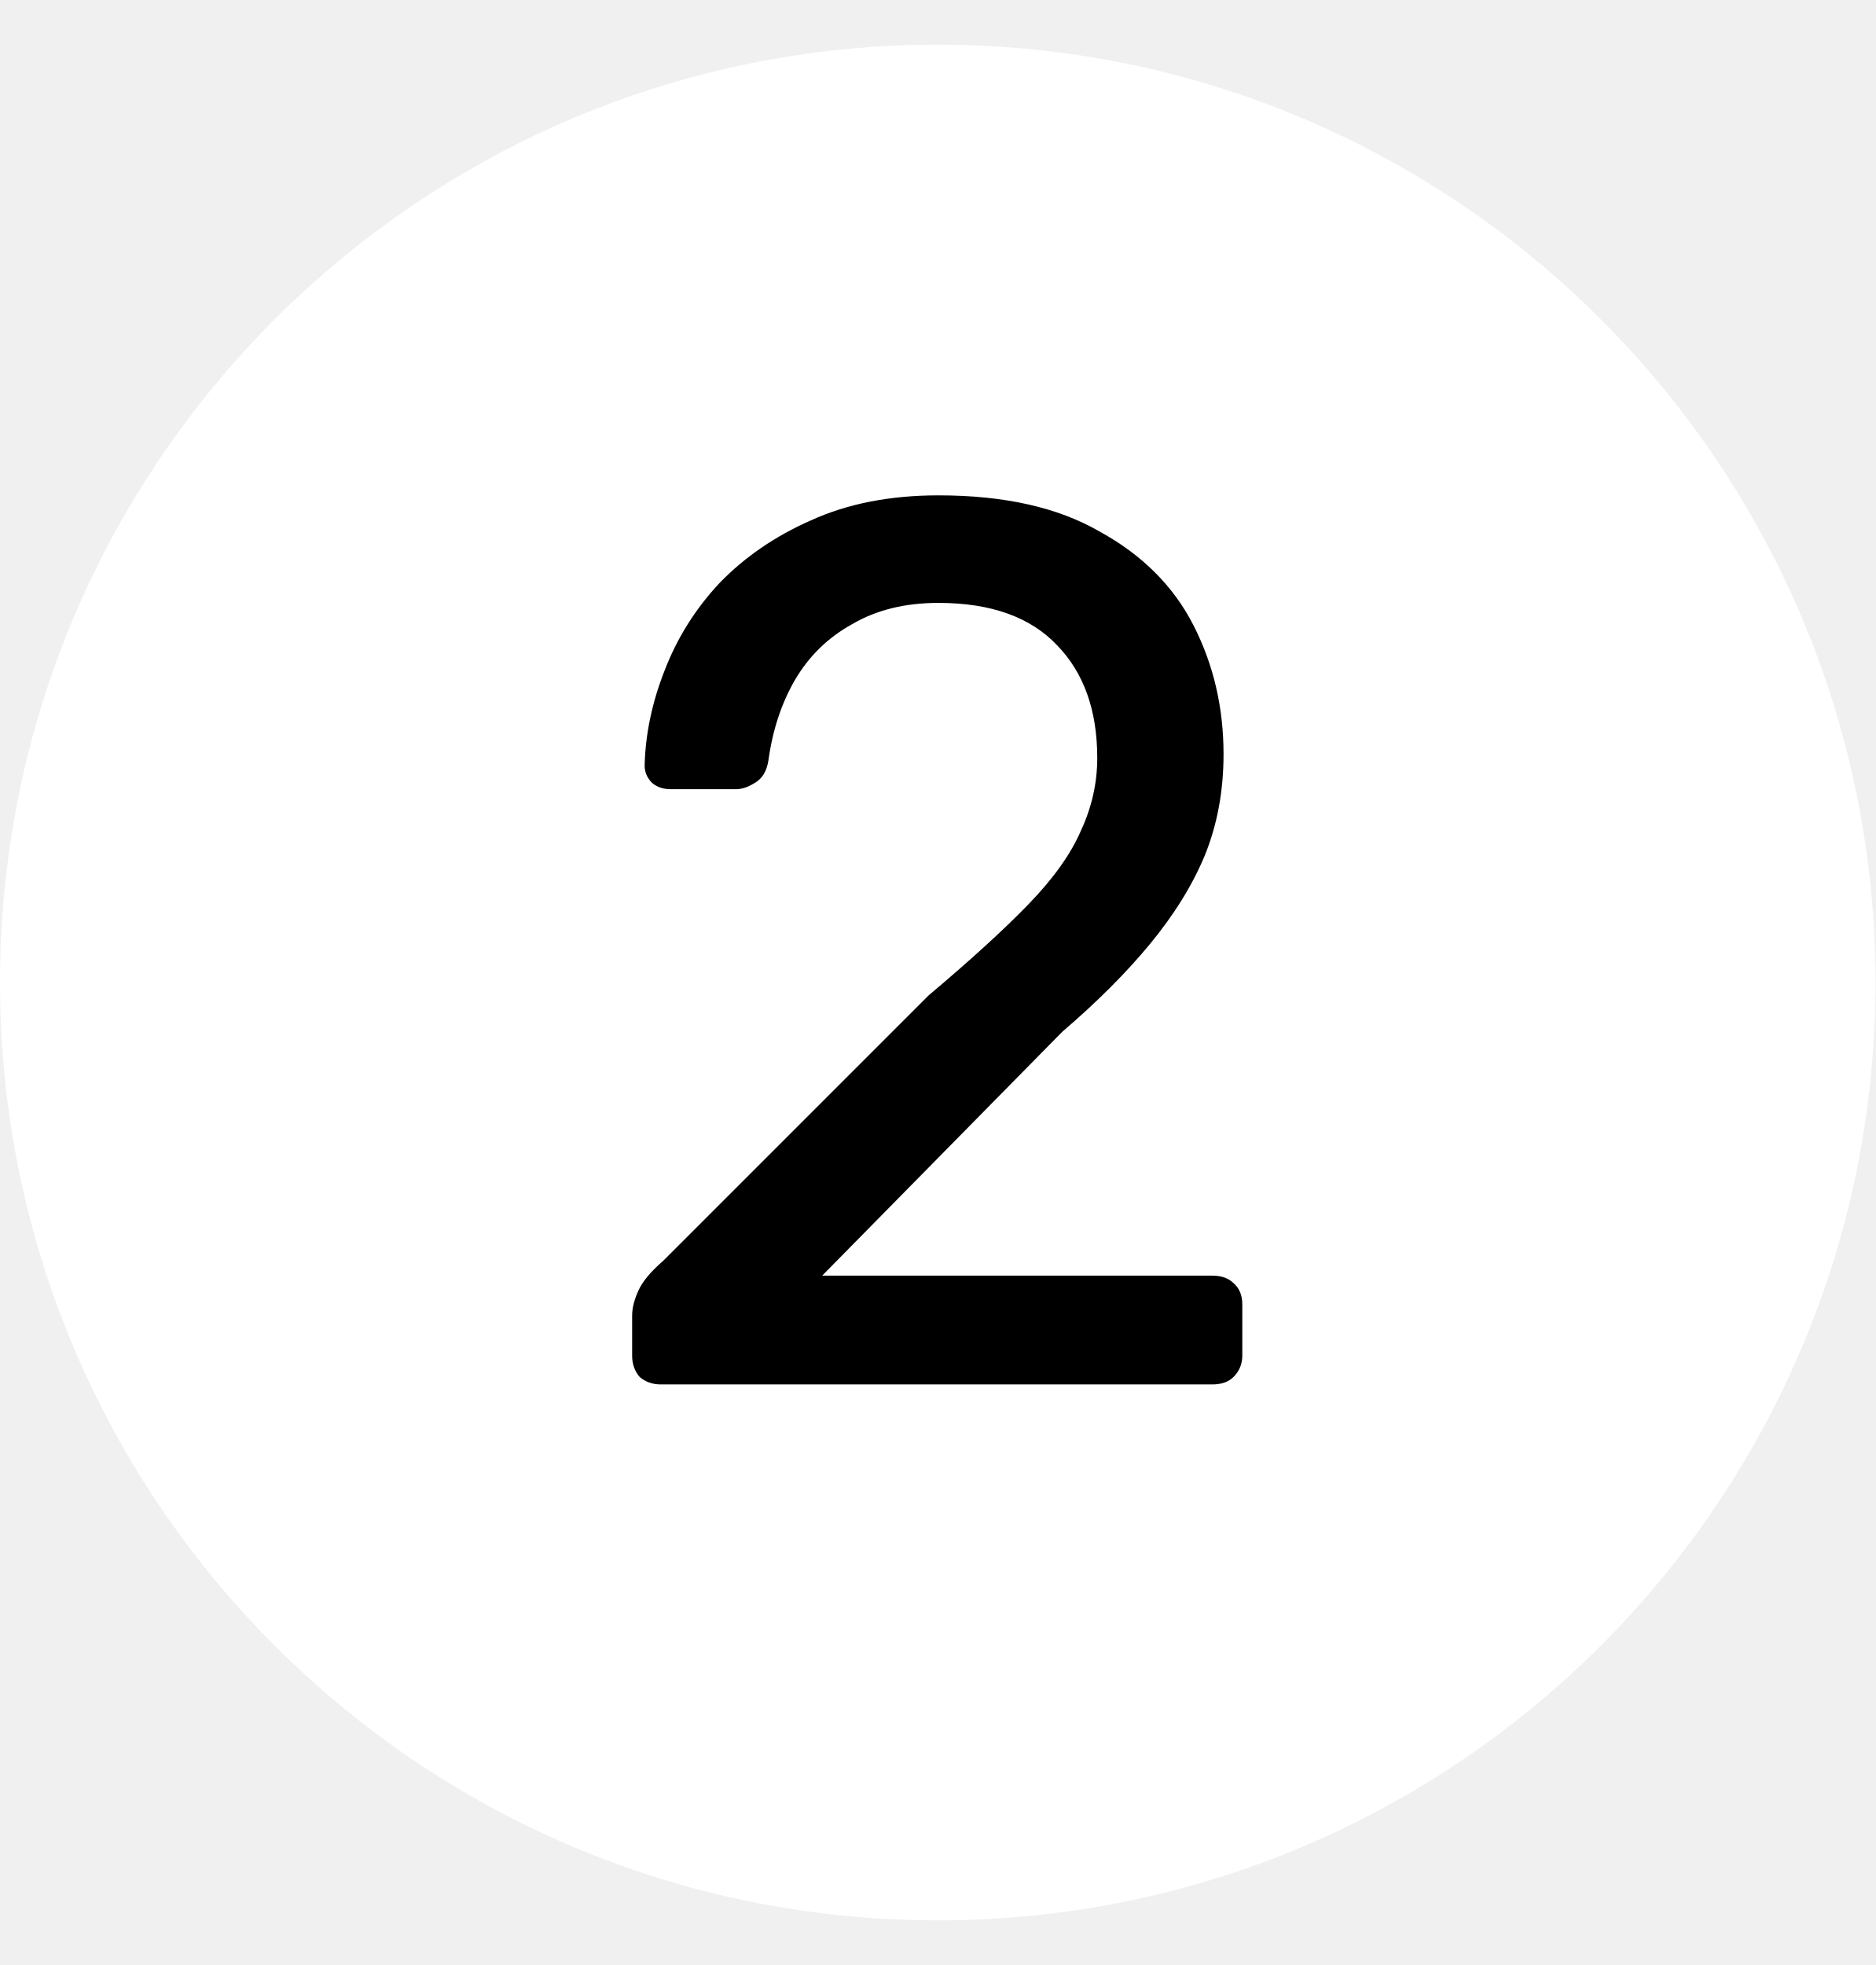
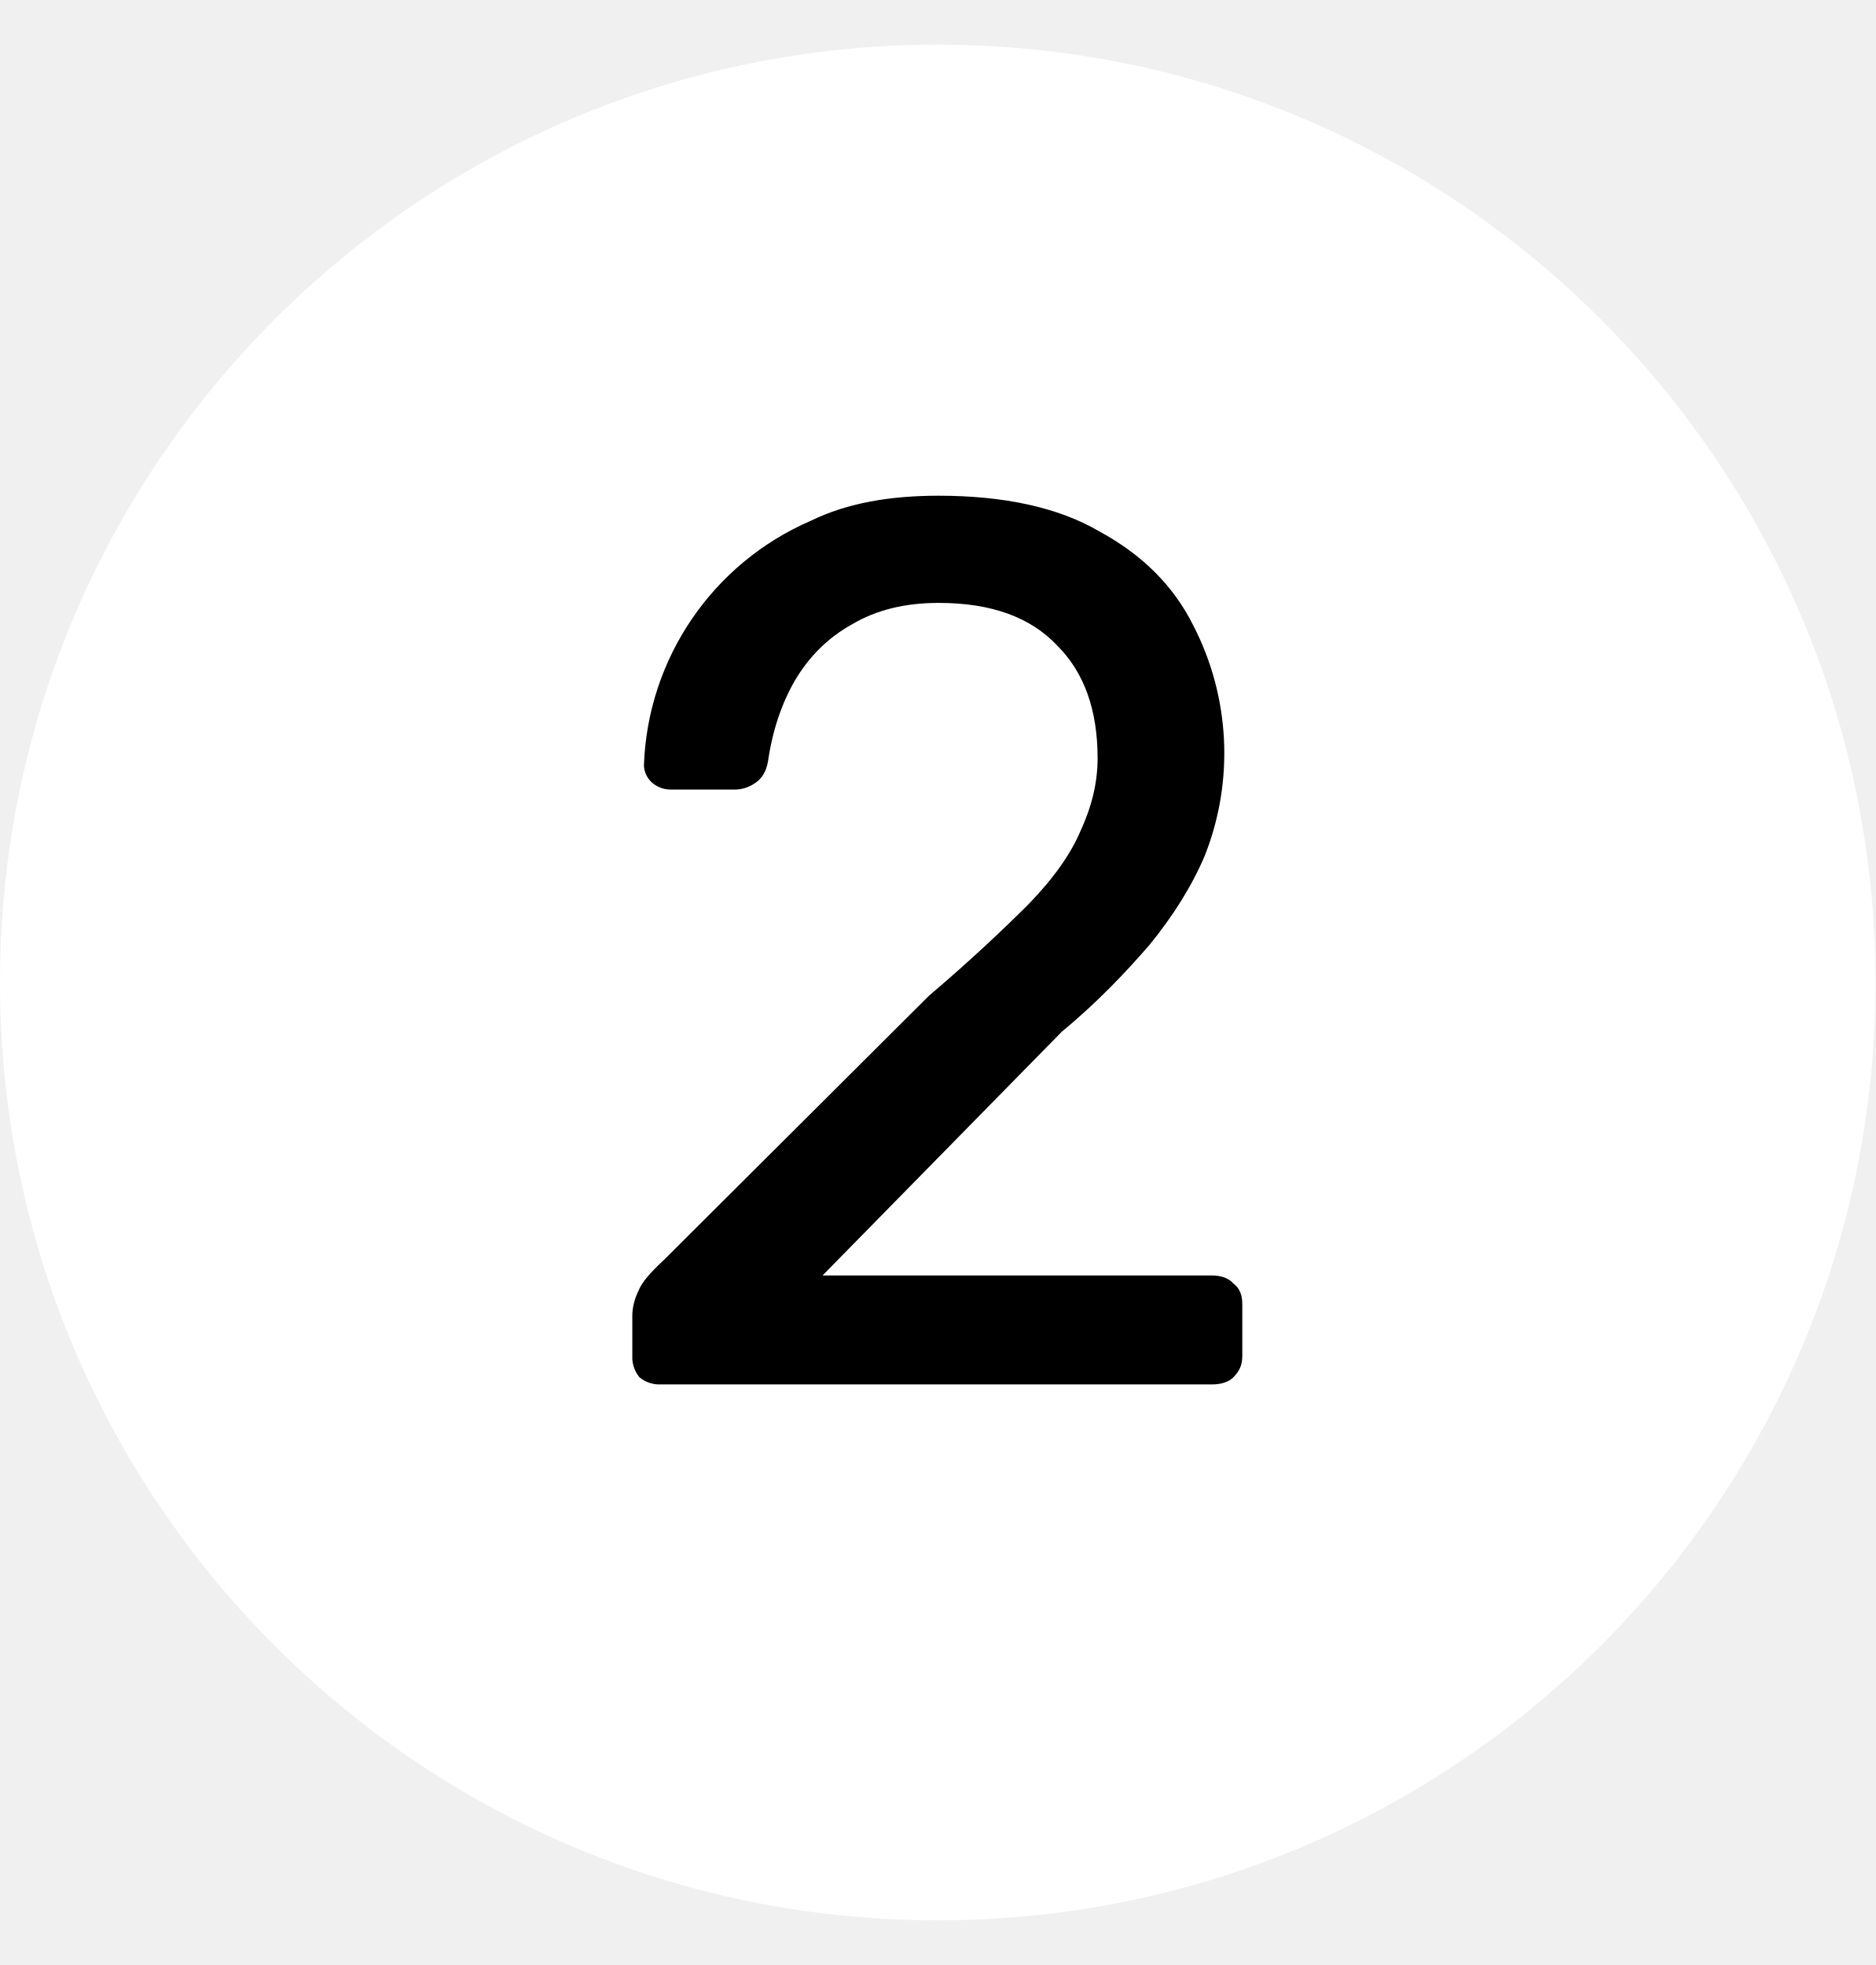
- <svg xmlns="http://www.w3.org/2000/svg" width="21" height="22" viewBox="0 0 21 22" fill="none">
-   <circle cx="10.5" cy="11" r="10.5" fill="white" />
-   <path d="M7.4 15.5C7.306 15.5 7.227 15.472 7.162 15.416C7.106 15.351 7.078 15.271 7.078 15.178V14.73C7.078 14.646 7.101 14.553 7.148 14.45C7.194 14.347 7.288 14.235 7.428 14.114L10.396 11.146C10.872 10.745 11.245 10.404 11.516 10.124C11.796 9.835 11.992 9.559 12.104 9.298C12.225 9.037 12.286 8.766 12.286 8.486C12.286 7.954 12.136 7.534 11.838 7.226C11.539 6.909 11.096 6.75 10.508 6.75C10.134 6.75 9.812 6.829 9.542 6.988C9.271 7.137 9.056 7.347 8.898 7.618C8.748 7.879 8.65 8.178 8.604 8.514C8.585 8.635 8.534 8.719 8.45 8.766C8.375 8.813 8.305 8.836 8.24 8.836H7.512C7.428 8.836 7.358 8.813 7.302 8.766C7.246 8.71 7.218 8.645 7.218 8.57C7.227 8.215 7.302 7.861 7.442 7.506C7.582 7.142 7.787 6.815 8.058 6.526C8.338 6.237 8.678 6.003 9.08 5.826C9.49 5.639 9.966 5.546 10.508 5.546C11.245 5.546 11.847 5.681 12.314 5.952C12.79 6.213 13.14 6.563 13.364 7.002C13.588 7.441 13.7 7.921 13.7 8.444C13.7 8.855 13.63 9.233 13.49 9.578C13.35 9.914 13.144 10.245 12.874 10.572C12.612 10.889 12.286 11.216 11.894 11.552L9.206 14.282H13.574C13.676 14.282 13.756 14.31 13.812 14.366C13.877 14.422 13.91 14.501 13.91 14.604V15.178C13.91 15.271 13.877 15.351 13.812 15.416C13.756 15.472 13.676 15.5 13.574 15.5H7.4Z" fill="black" />
+ <svg xmlns="http://www.w3.org/2000/svg" width="21" height="22" fill="none">
+   <circle cx="10.5" cy="11" r="10.5" fill="#fff" />
+   <path d="M7.4 15.5a.35.35 0 0 1-.24-.08.35.35 0 0 1-.08-.24v-.45c0-.08.02-.18.07-.28.04-.1.14-.21.28-.34l2.97-2.96c.47-.4.84-.75 1.12-1.03.28-.29.47-.56.58-.82.12-.26.19-.53.19-.81 0-.54-.15-.96-.45-1.26-.3-.32-.74-.48-1.33-.48-.38 0-.7.08-.97.24-.27.15-.48.36-.64.63-.15.26-.25.56-.3.9-.02.12-.07.2-.15.25a.4.4 0 0 1-.21.07h-.73a.32.32 0 0 1-.2-.07.27.27 0 0 1-.1-.2 3.1 3.1 0 0 1 1.87-2.74c.41-.2.89-.28 1.43-.28.73 0 1.34.13 1.8.4.48.26.83.61 1.05 1.05a3.12 3.12 0 0 1 .13 2.58c-.14.33-.35.67-.62 1-.26.3-.58.64-.98.97l-2.68 2.73h4.36c.1 0 .19.03.24.09.07.05.1.13.1.23v.58c0 .1-.03.17-.1.24-.05.05-.13.08-.24.08H7.4Z" fill="#000" />
</svg>
